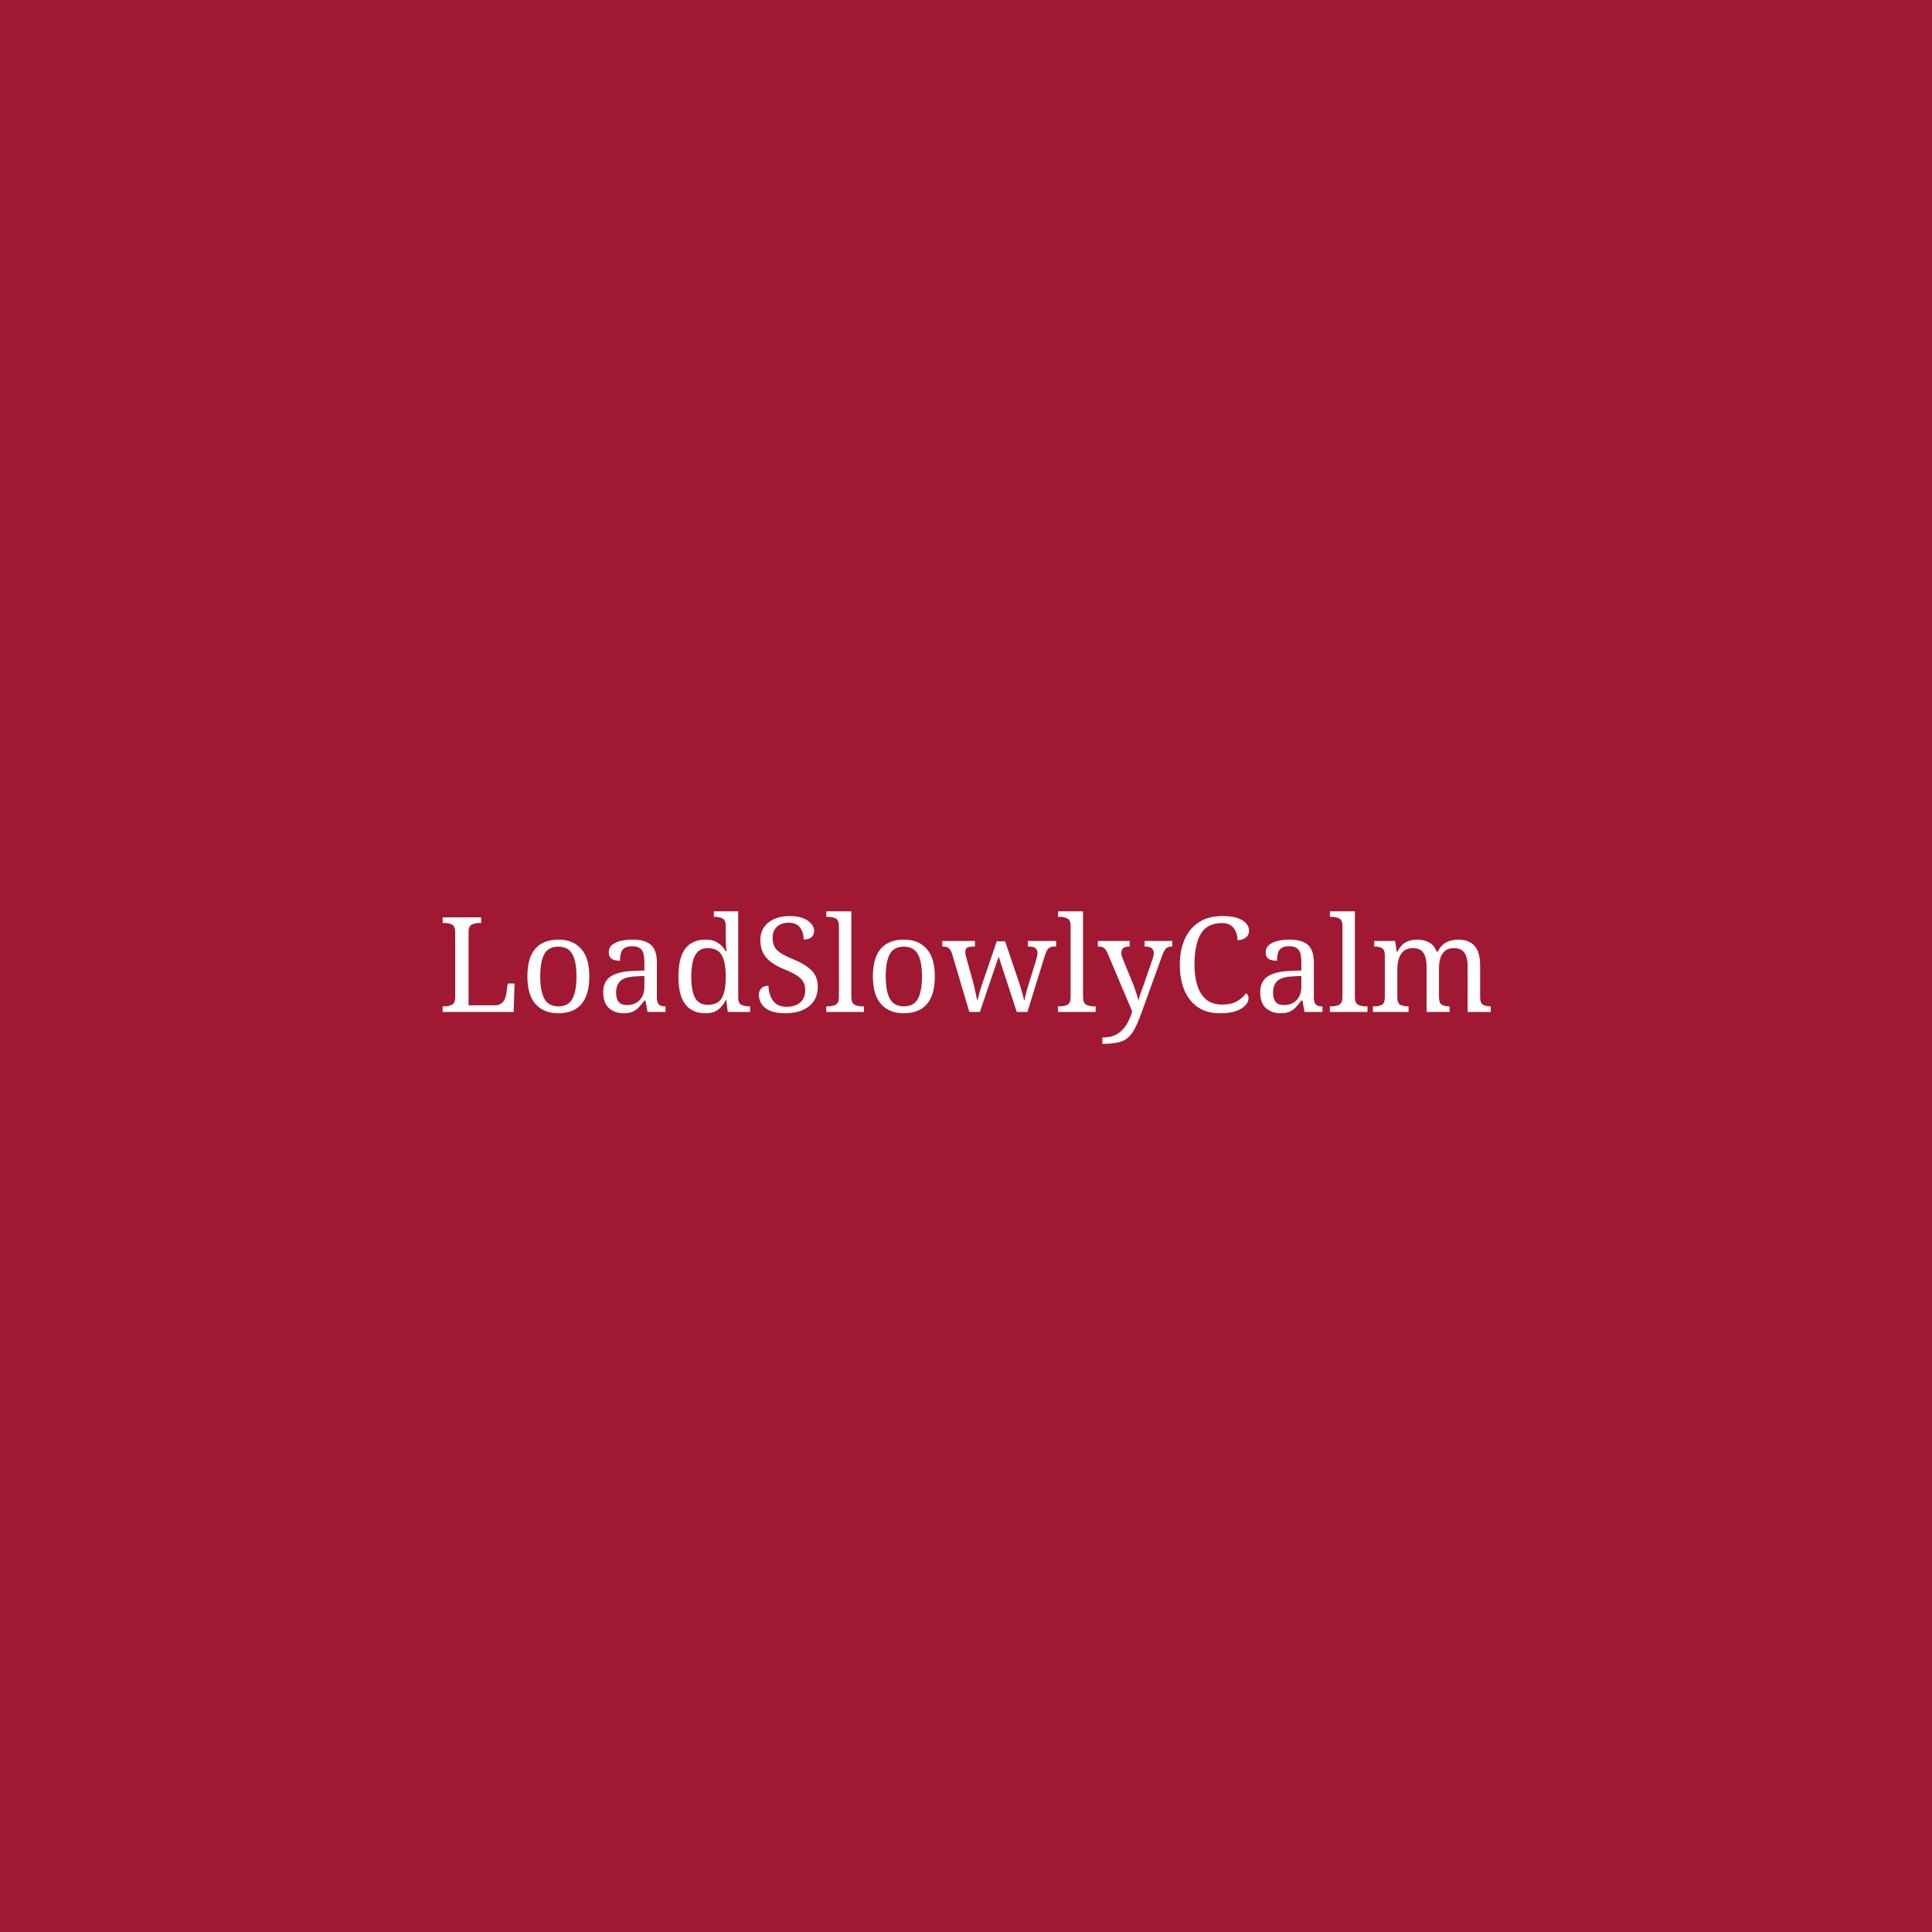
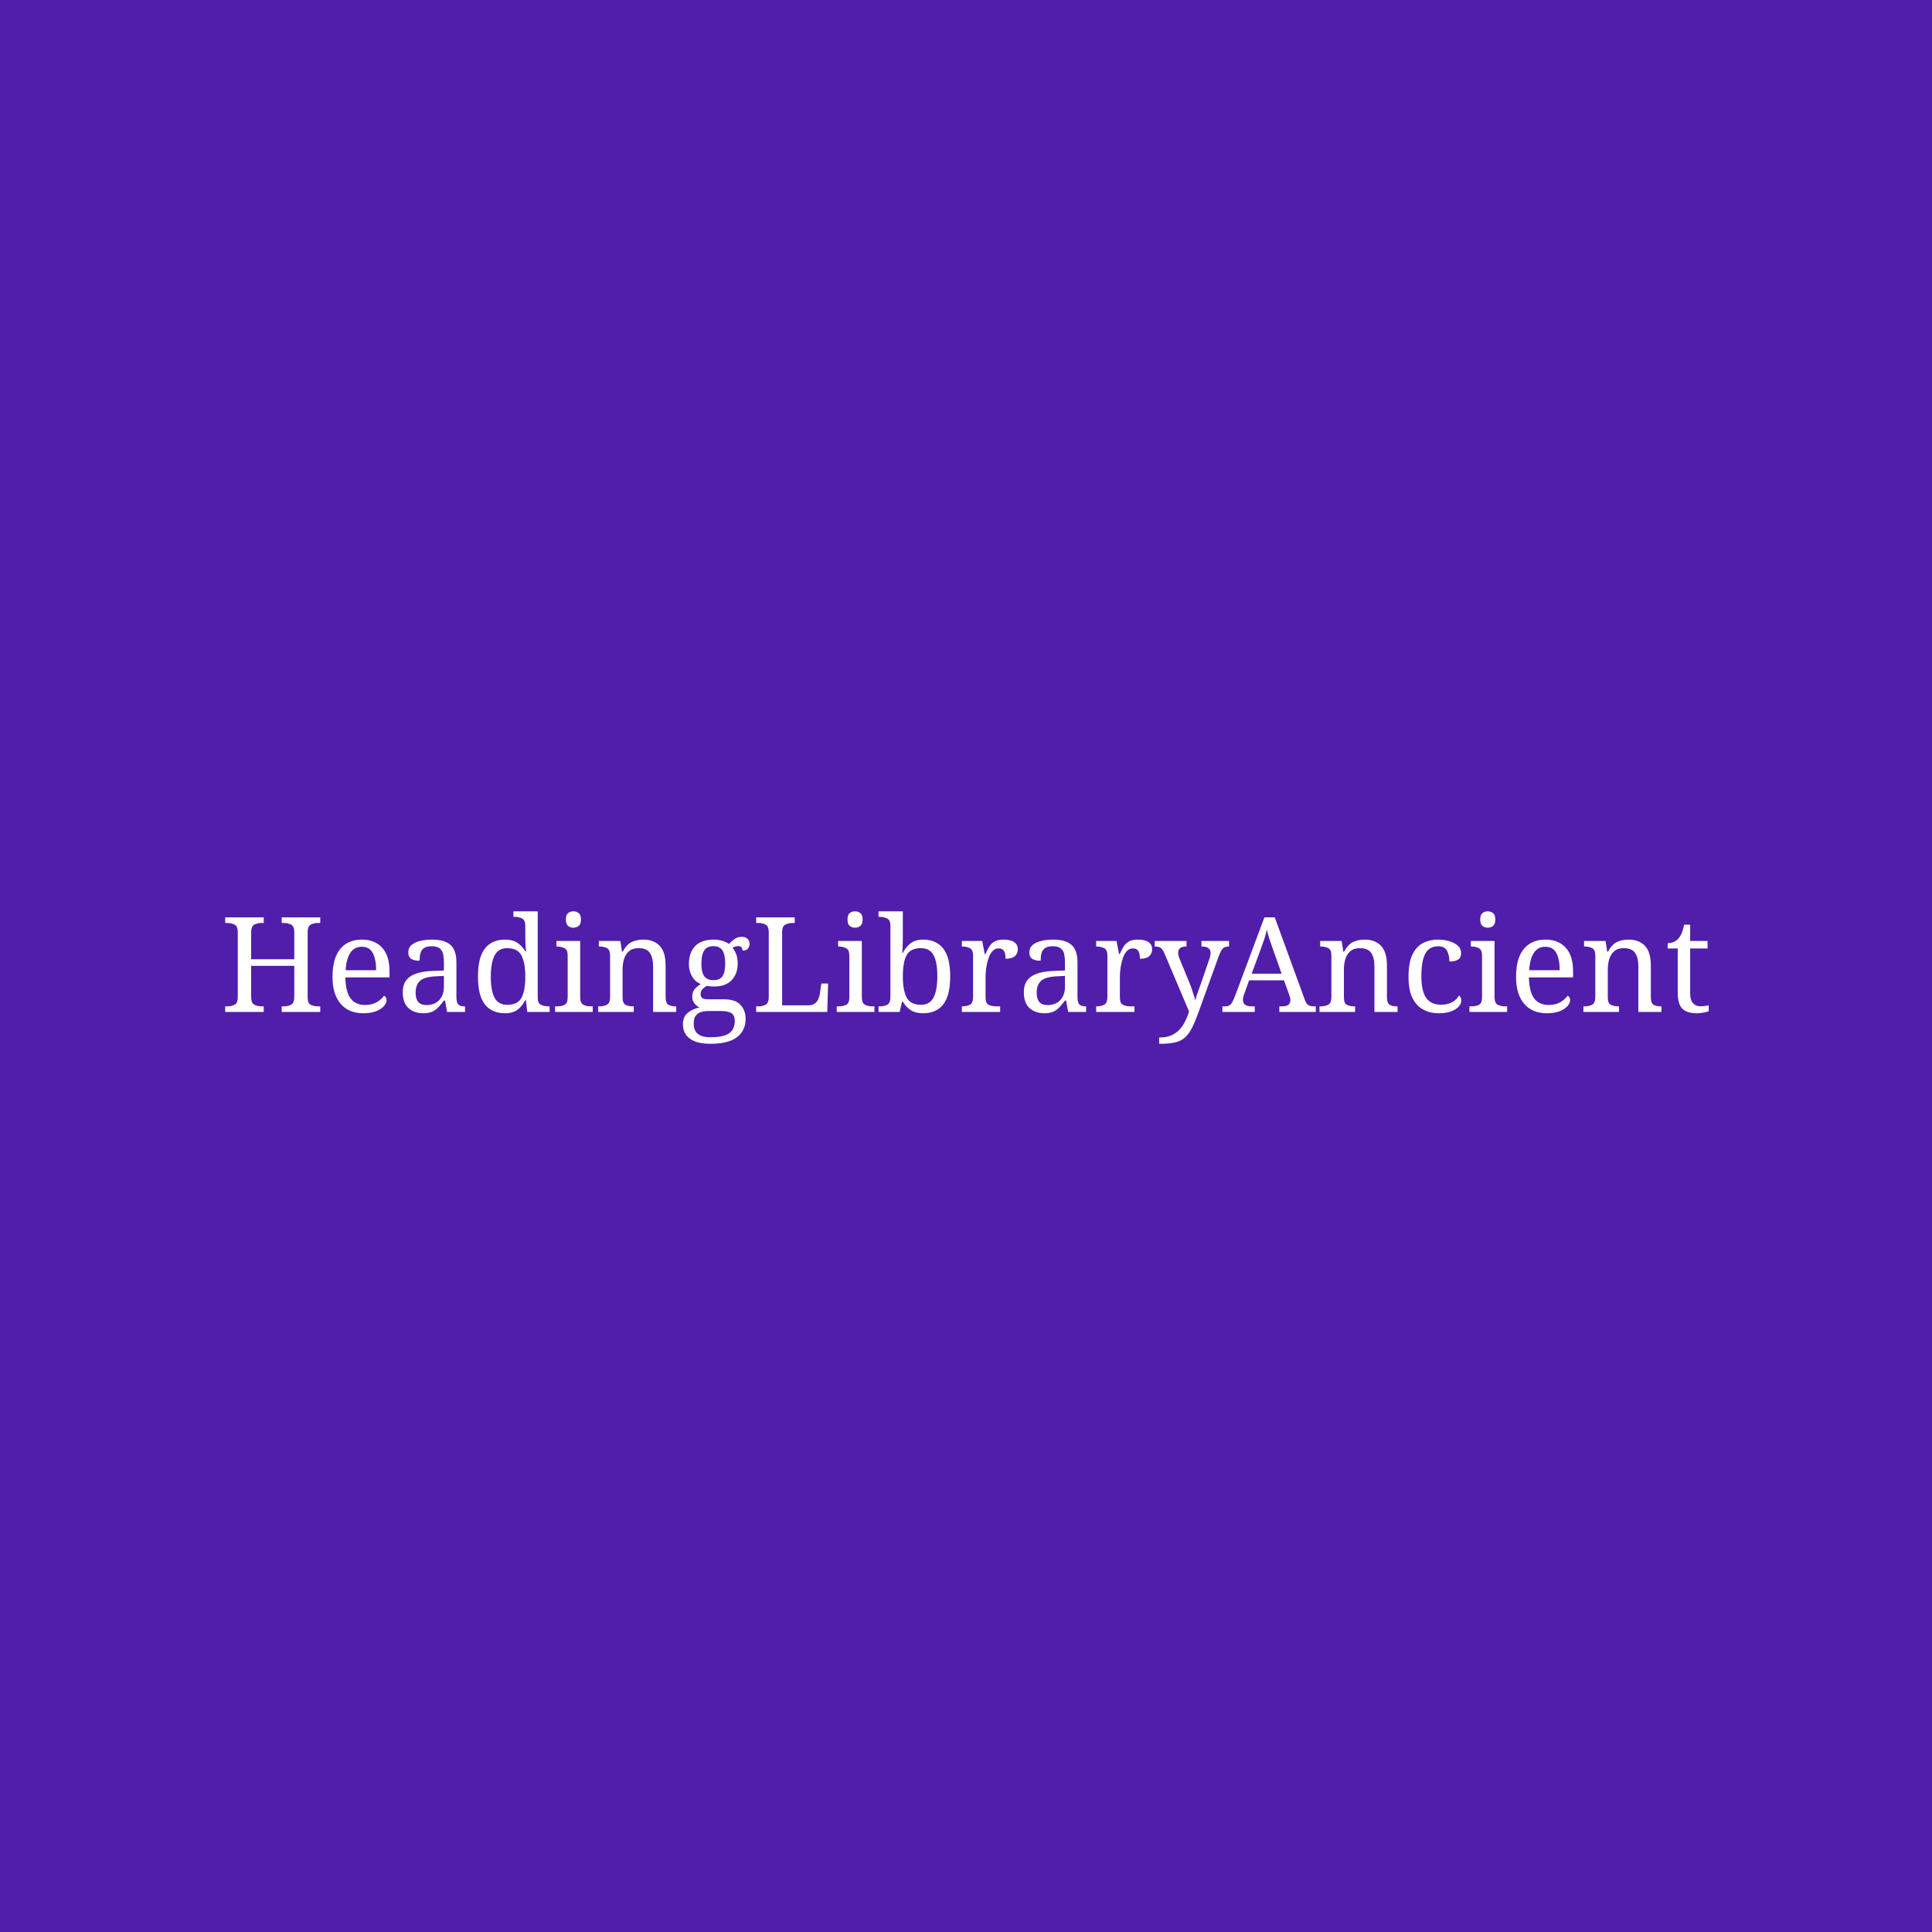
<svg xmlns="http://www.w3.org/2000/svg" preserveAspectRatio="xMinYMin meet" viewBox="0 0 350 350">
  <style>.base { fill: white; font-family: serif; font-size: 24px; }</style>
-   <rect width="100%" height="100%" fill="#a11832" />
-   <text x="50%" y="50%" class="base" dominant-baseline="middle" text-anchor="middle">LoadSlowlyCalm</text>
+   <rect width="100%" height="100%" fill="#511dab" />
+   <text x="50%" y="50%" class="base" dominant-baseline="middle" text-anchor="middle">HeadingLibraryAncient</text>
</svg>
